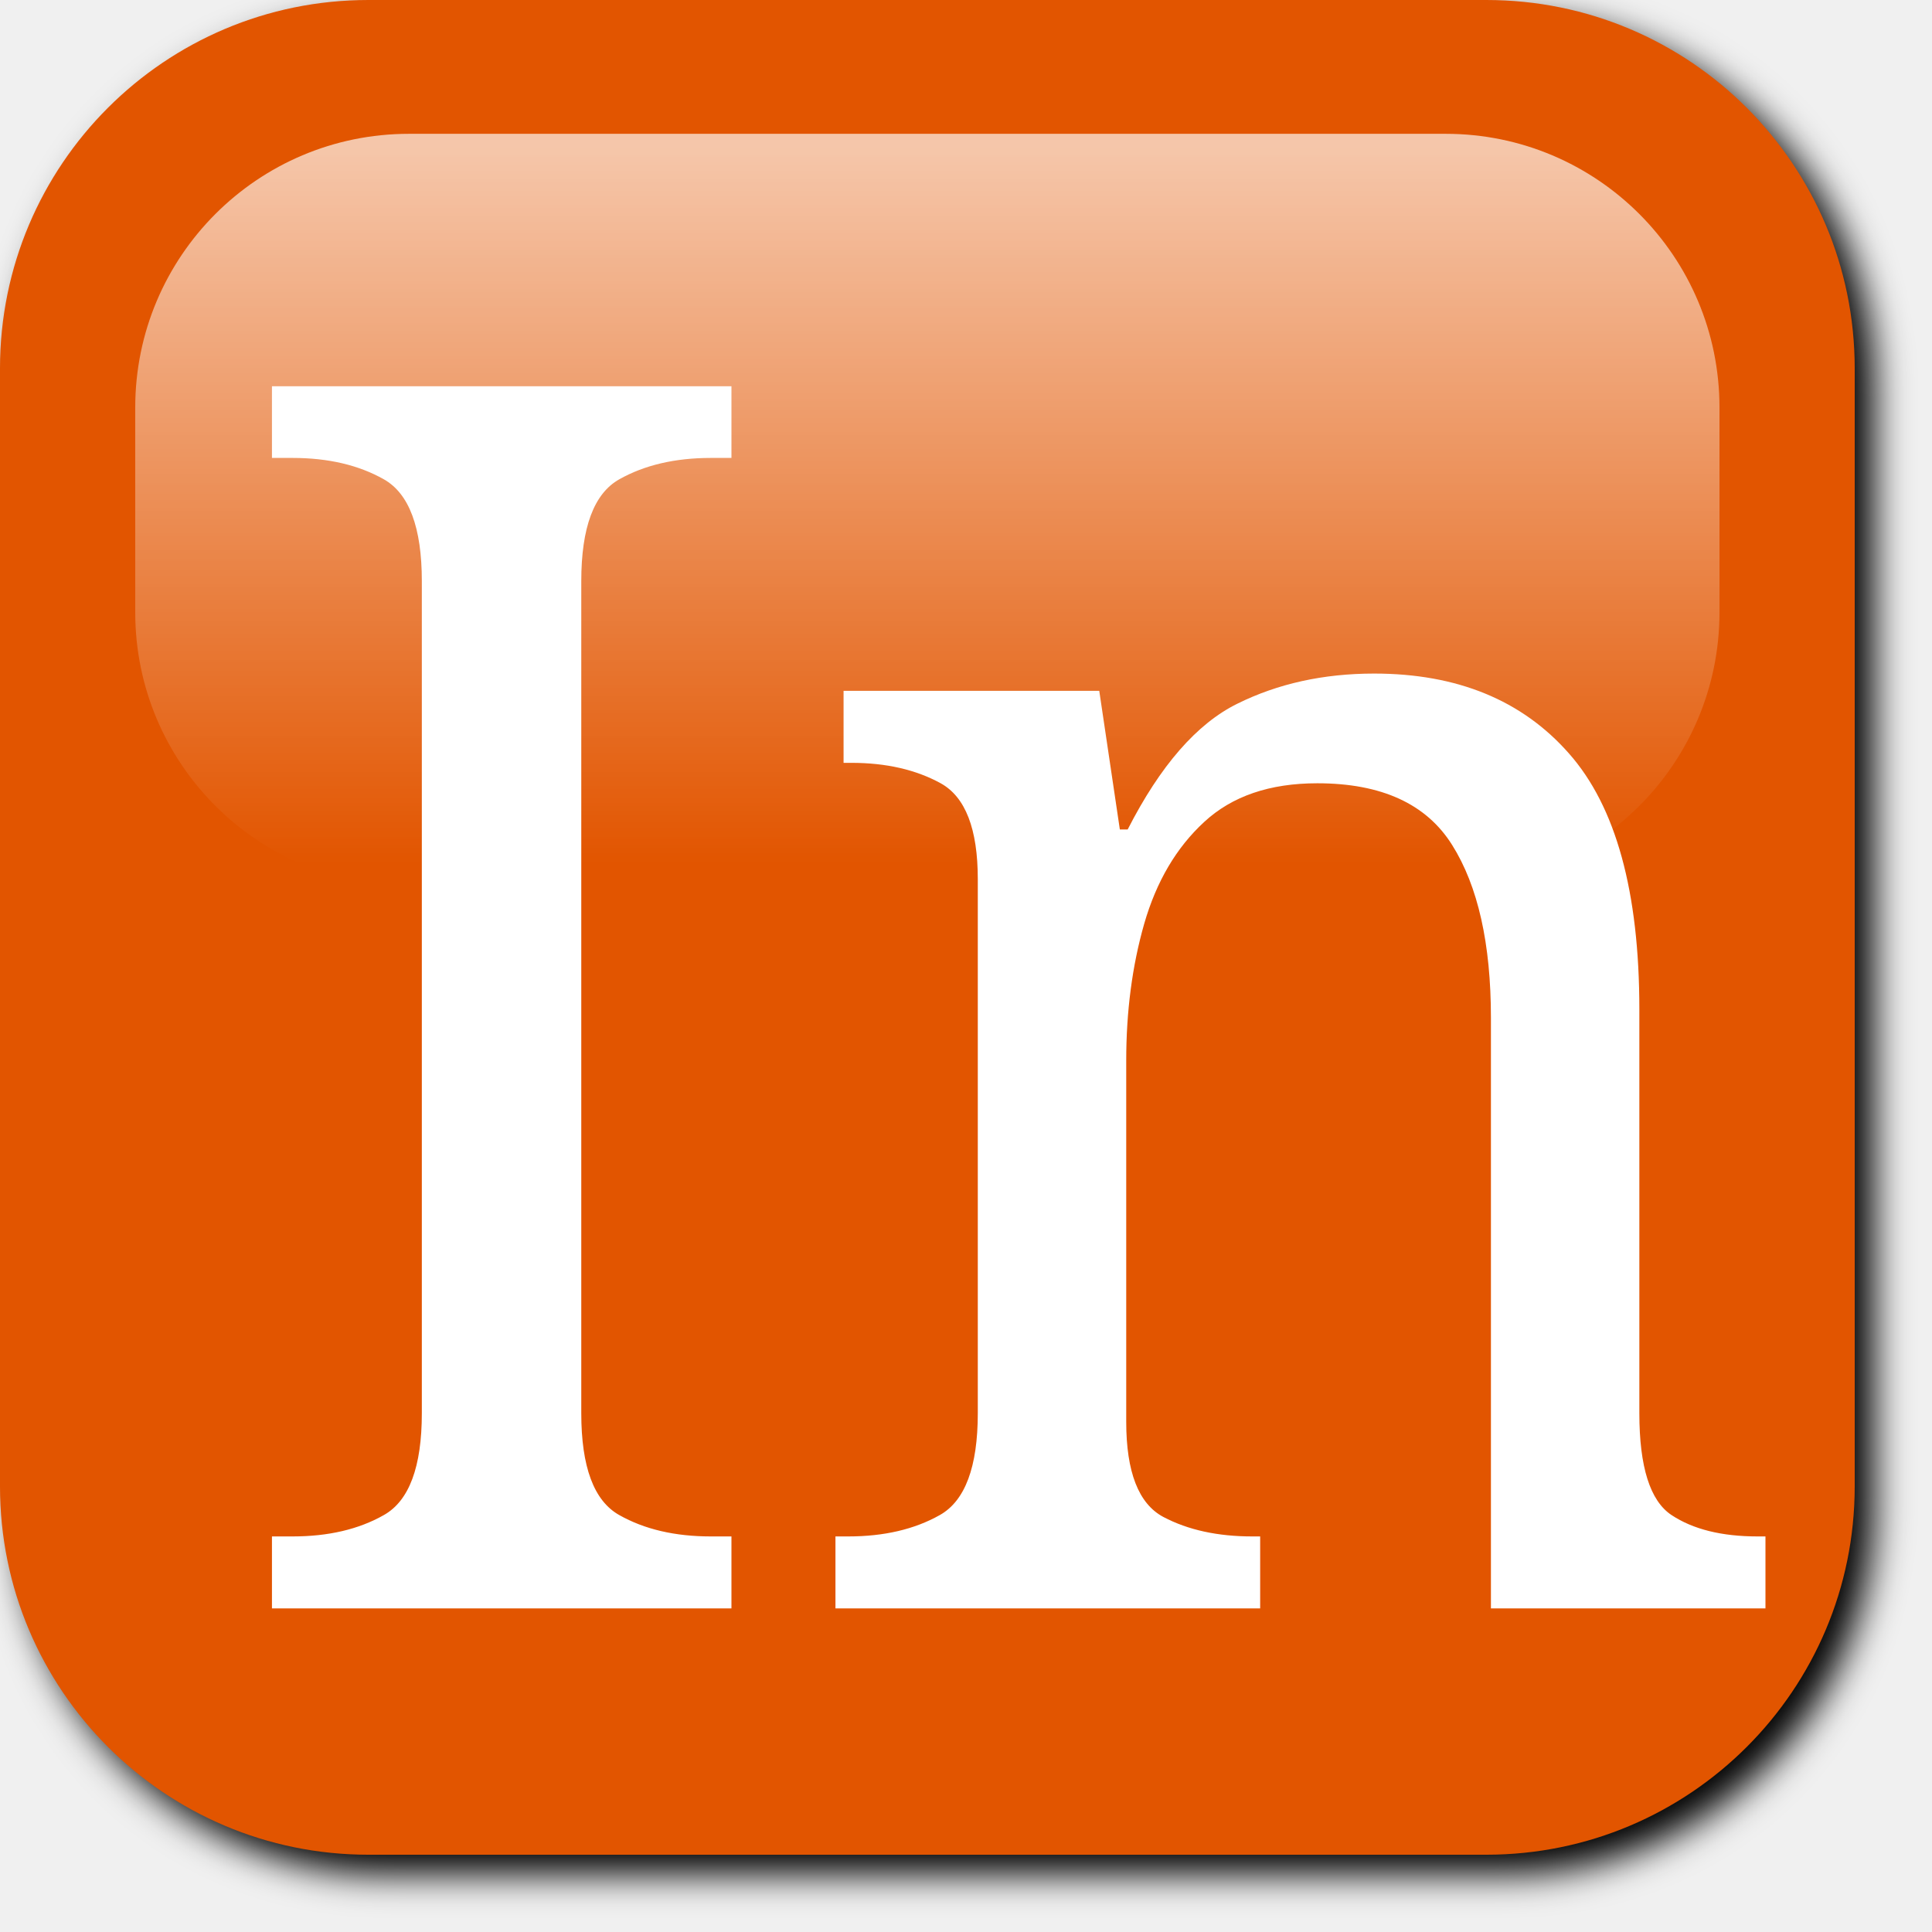
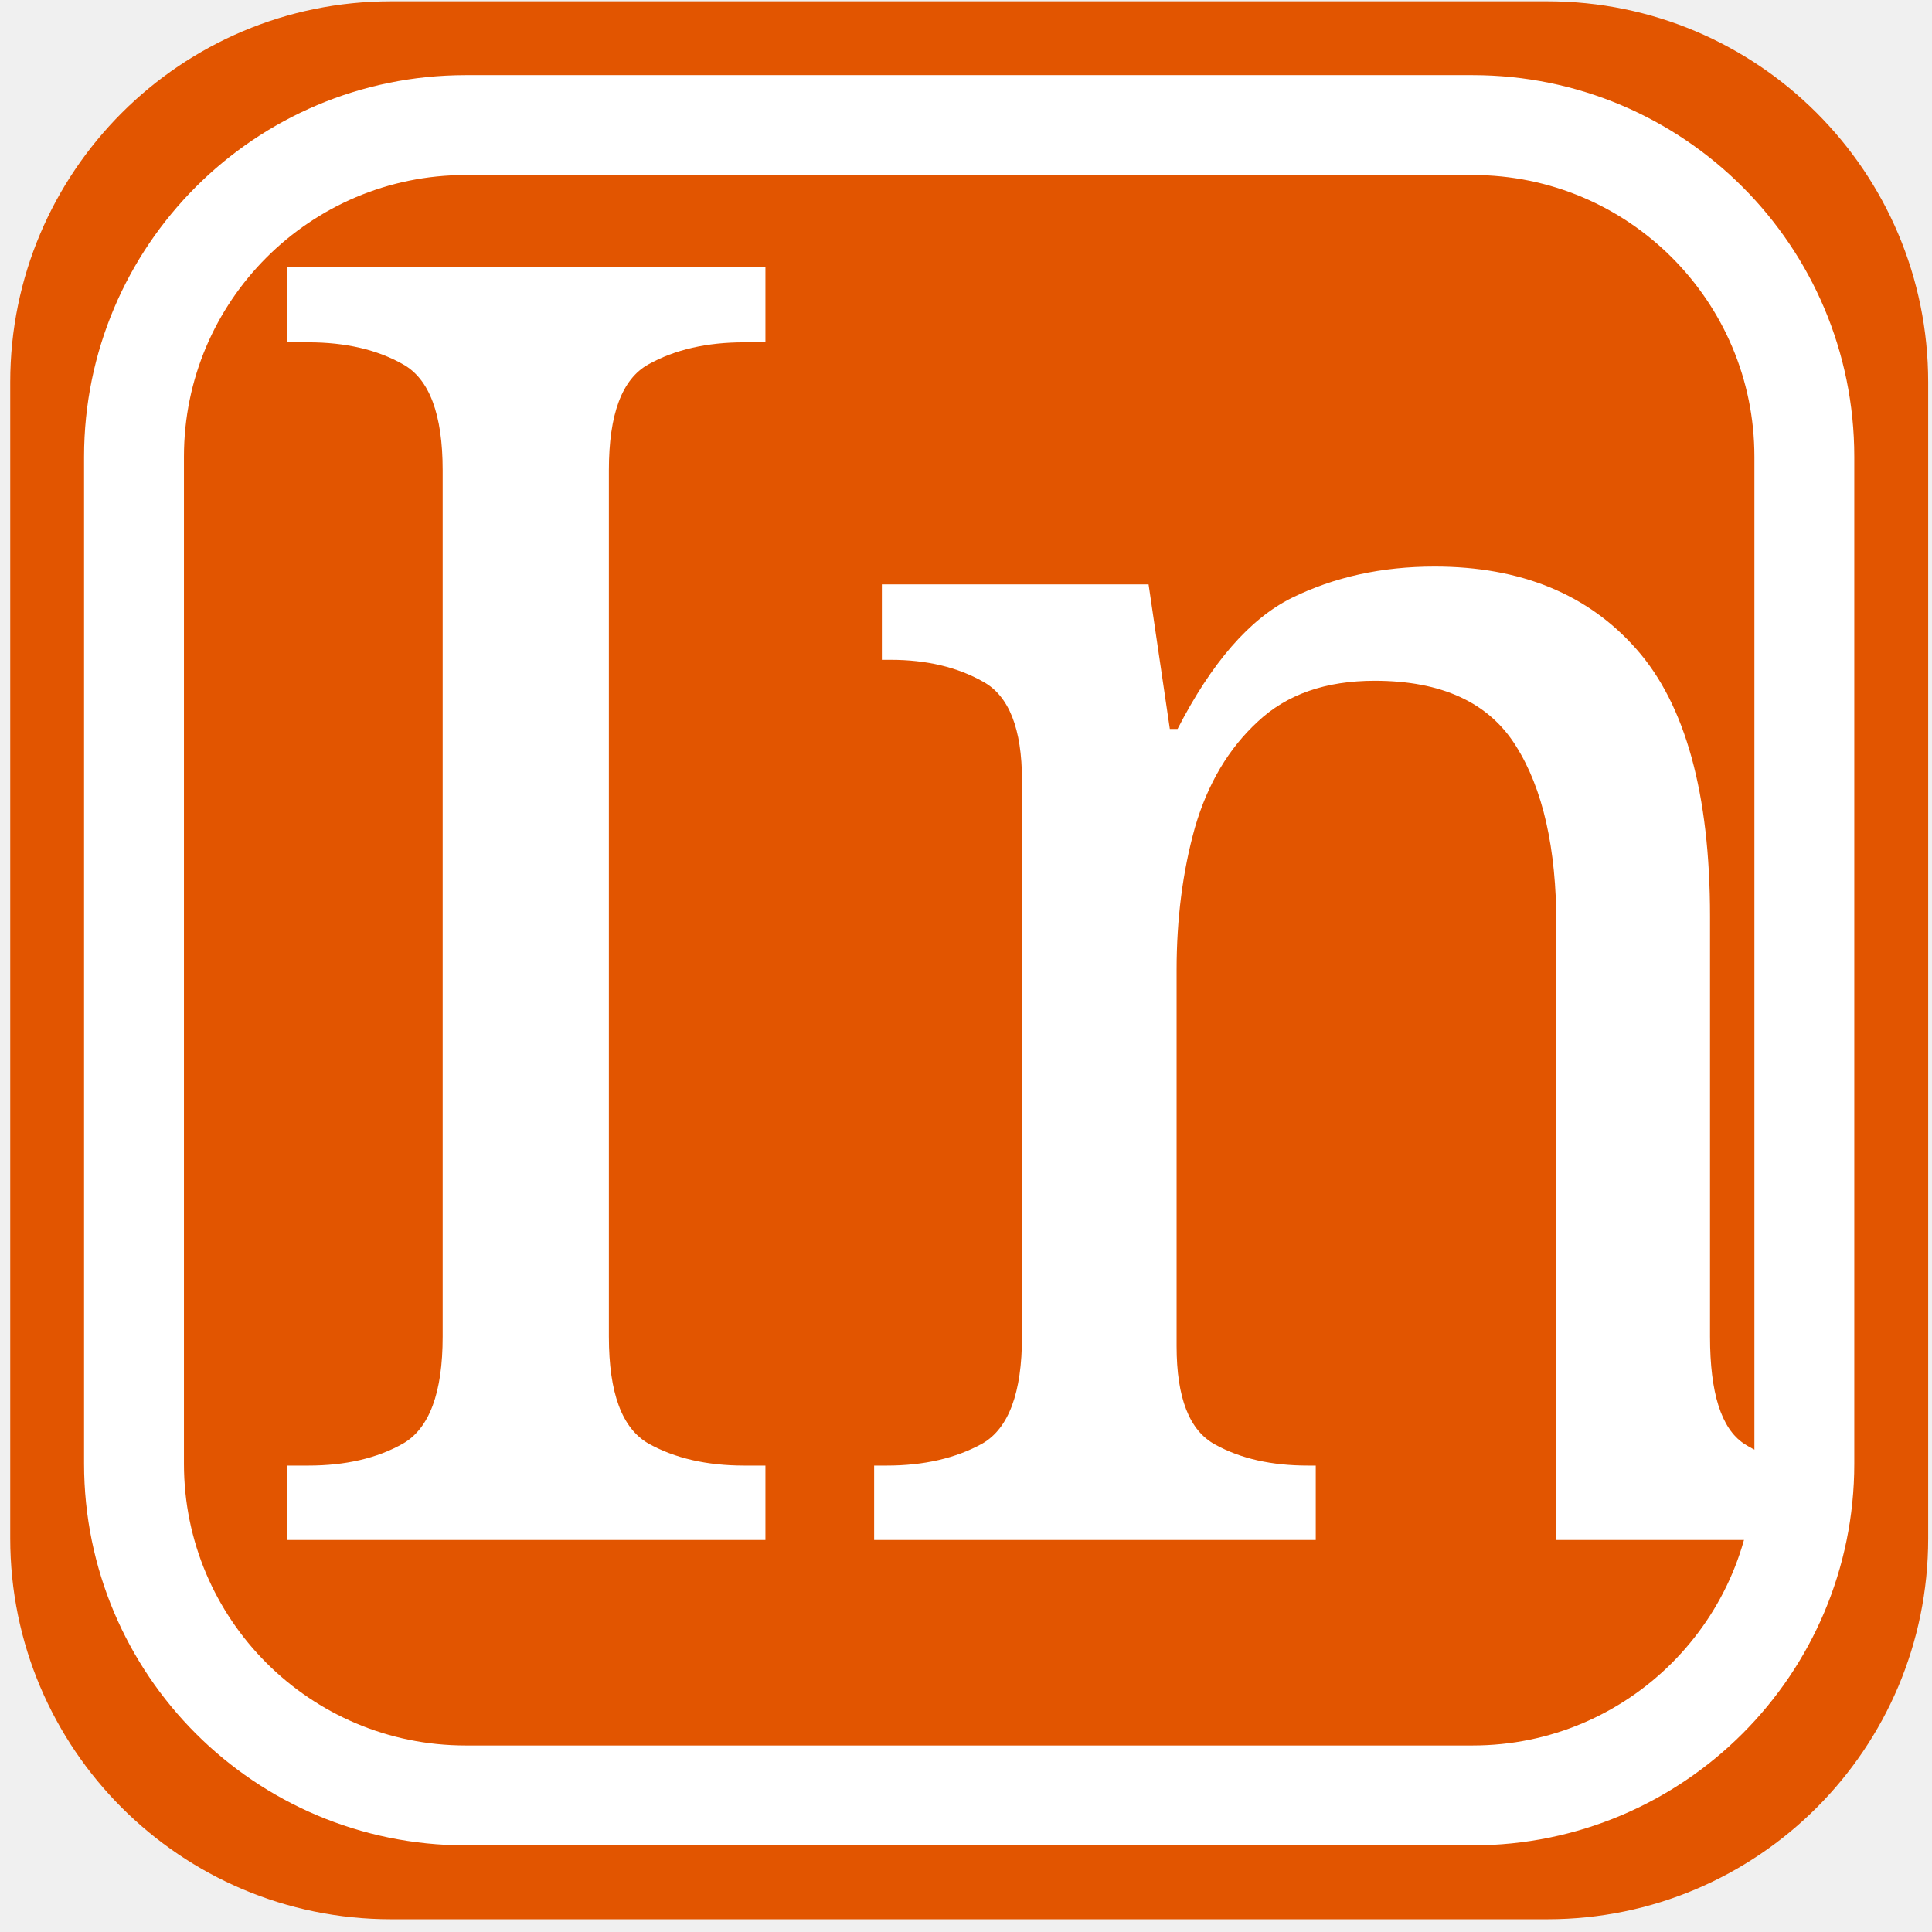
- <svg xmlns="http://www.w3.org/2000/svg" xmlns:ns1="http://www.openswatchbook.org/uri/2009/osb" xmlns:xlink="http://www.w3.org/1999/xlink" width="100" height="100" id="svg2" version="1.1">
+ <svg xmlns="http://www.w3.org/2000/svg" xmlns:ns1="http://www.openswatchbook.org/uri/2009/osb" xmlns:xlink="http://www.w3.org/1999/xlink" width="30" height="30" id="svg2" version="1.1">
  <defs id="defs4">
    <linearGradient id="linearGradient5286">
      <stop id="stop5288" offset="0" style="stop-color:#ffffff;stop-opacity:1;" />
      <stop id="stop5290" offset="1" style="stop-color:#ed8e8e;stop-opacity:1" />
    </linearGradient>
    <linearGradient id="linearGradient5272">
      <stop style="stop-color:#ffffff;stop-opacity:1;" offset="0" id="stop5274" />
      <stop style="stop-color:#ffffff;stop-opacity:0;" offset="1" id="stop5276" />
    </linearGradient>
    <linearGradient id="linearGradient5232" ns1:paint="solid">
      <stop style="stop-color:#000000;stop-opacity:1;" offset="0" id="stop5234" />
    </linearGradient>
    <linearGradient xlink:href="#linearGradient5272" id="linearGradient5278" x1="184.714" y1="809.625" x2="184.714" y2="725.194" gradientUnits="userSpaceOnUse" gradientTransform="matrix(0.8532903,0,0,0.4390449,29.52615,-1078.796)" />
    <linearGradient xlink:href="#linearGradient5286" id="linearGradient5284" gradientUnits="userSpaceOnUse" gradientTransform="matrix(0.9259496,0,0,0.5400392,14.90563,369.4884)" x1="184.714" y1="809.625" x2="184.913" y2="800.083" />
-     <filter id="filter5344">
-       <feGaussianBlur stdDeviation="0.96" id="feGaussianBlur5346" />
-     </filter>
  </defs>
-   <g id="layer1" transform="translate(-153.7812,-715.7188)">
-     <rect ry="19.062" y="716.719" x="154.781" height="96" width="96" id="rect5338" style="fill:#000000;fill-opacity:1;stroke:none;filter:url(#filter5344)" />
-     <rect style="fill:#e25500;fill-opacity:1;stroke:none" id="rect3786" width="96" height="96" x="153.781" y="715.719" ry="19.062" />
-     <rect ry="14.167" y="-761.581" x="160.781" height="38.936" width="82" id="rect5262" style="opacity:0.666;fill:url(#linearGradient5278);fill-opacity:1;stroke:none" transform="scale(1,-1)" />
-     <text xml:space="preserve" style="font-size:85.094px;font-style:normal;font-variant:normal;font-weight:normal;font-stretch:normal;text-align:start;line-height:125%;letter-spacing:0px;word-spacing:0px;writing-mode:lr-tb;text-anchor:start;fill:#ffffff;fill-opacity:1;stroke:none;font-family:Cambria;-inkscape-font-specification:Cambria" x="171.555" y="767.285" id="text3782" transform="scale(0.9603427,1.041295)">
-       <tspan id="tspan3020" x="171.555" y="767.285">In</tspan>
+   <g id="layer1" transform="translate(-153.7812,-785.7188)">
+     <rect style="fill:#e25500;fill-opacity:1;stroke:none" id="rect3786" width="29.782" height="29.782" x="153.94" y="785.739" ry="5.914" />
+     <text xml:space="preserve" style="font-size:26.582px;font-style:normal;font-variant:normal;font-weight:normal;font-stretch:normal;text-align:start;line-height:125%;letter-spacing:0px;word-spacing:0px;writing-mode:lr-tb;text-anchor:start;fill:#ffffff;fill-opacity:1;stroke:none;font-family:Cambria;-inkscape-font-specification:Cambria" x="163.758" y="777.521" id="text3782" transform="scale(0.9603427,1.041295)">
+       <tspan id="tspan3020" x="163.758" y="777.521">In</tspan>
    </text>
+     <rect ry="5.15" y="787.661" x="155.862" height="25.937" width="25.937" id="rect4375" style="fill:none;stroke:#ffffff;stroke-width:1.551;stroke-miterlimit:4;stroke-opacity:1;stroke-dasharray:none" />
  </g>
</svg>
